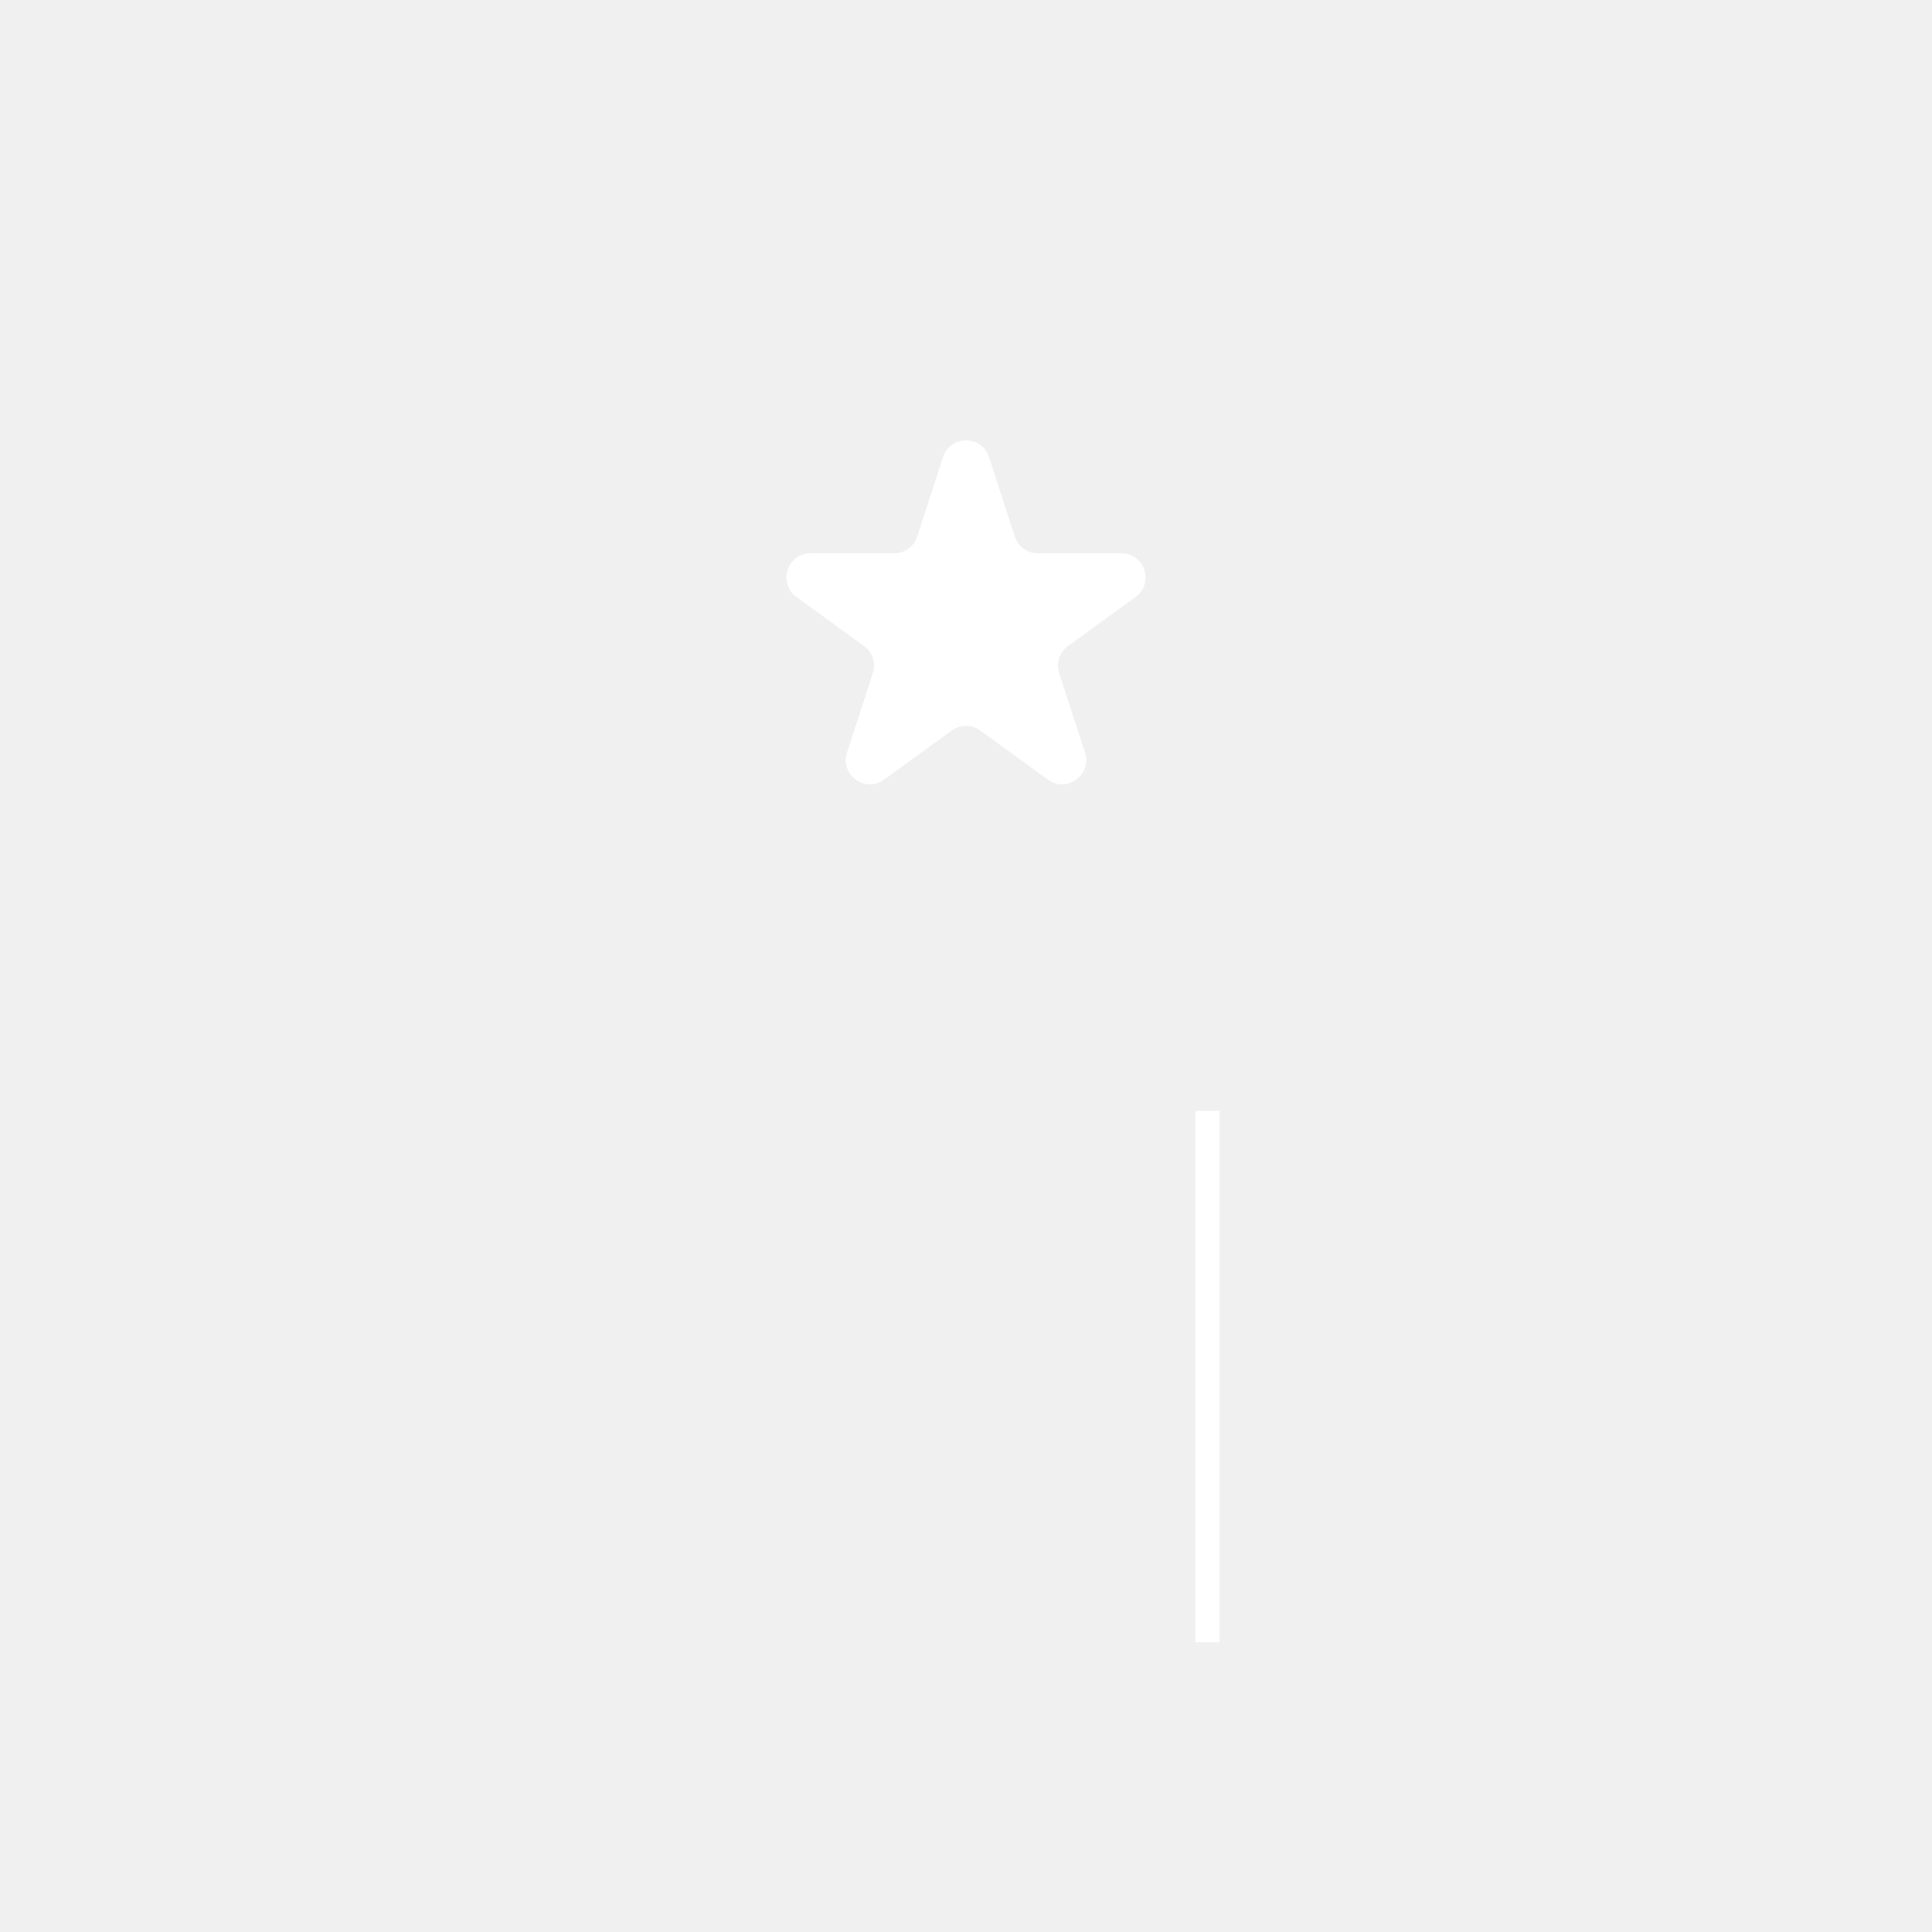
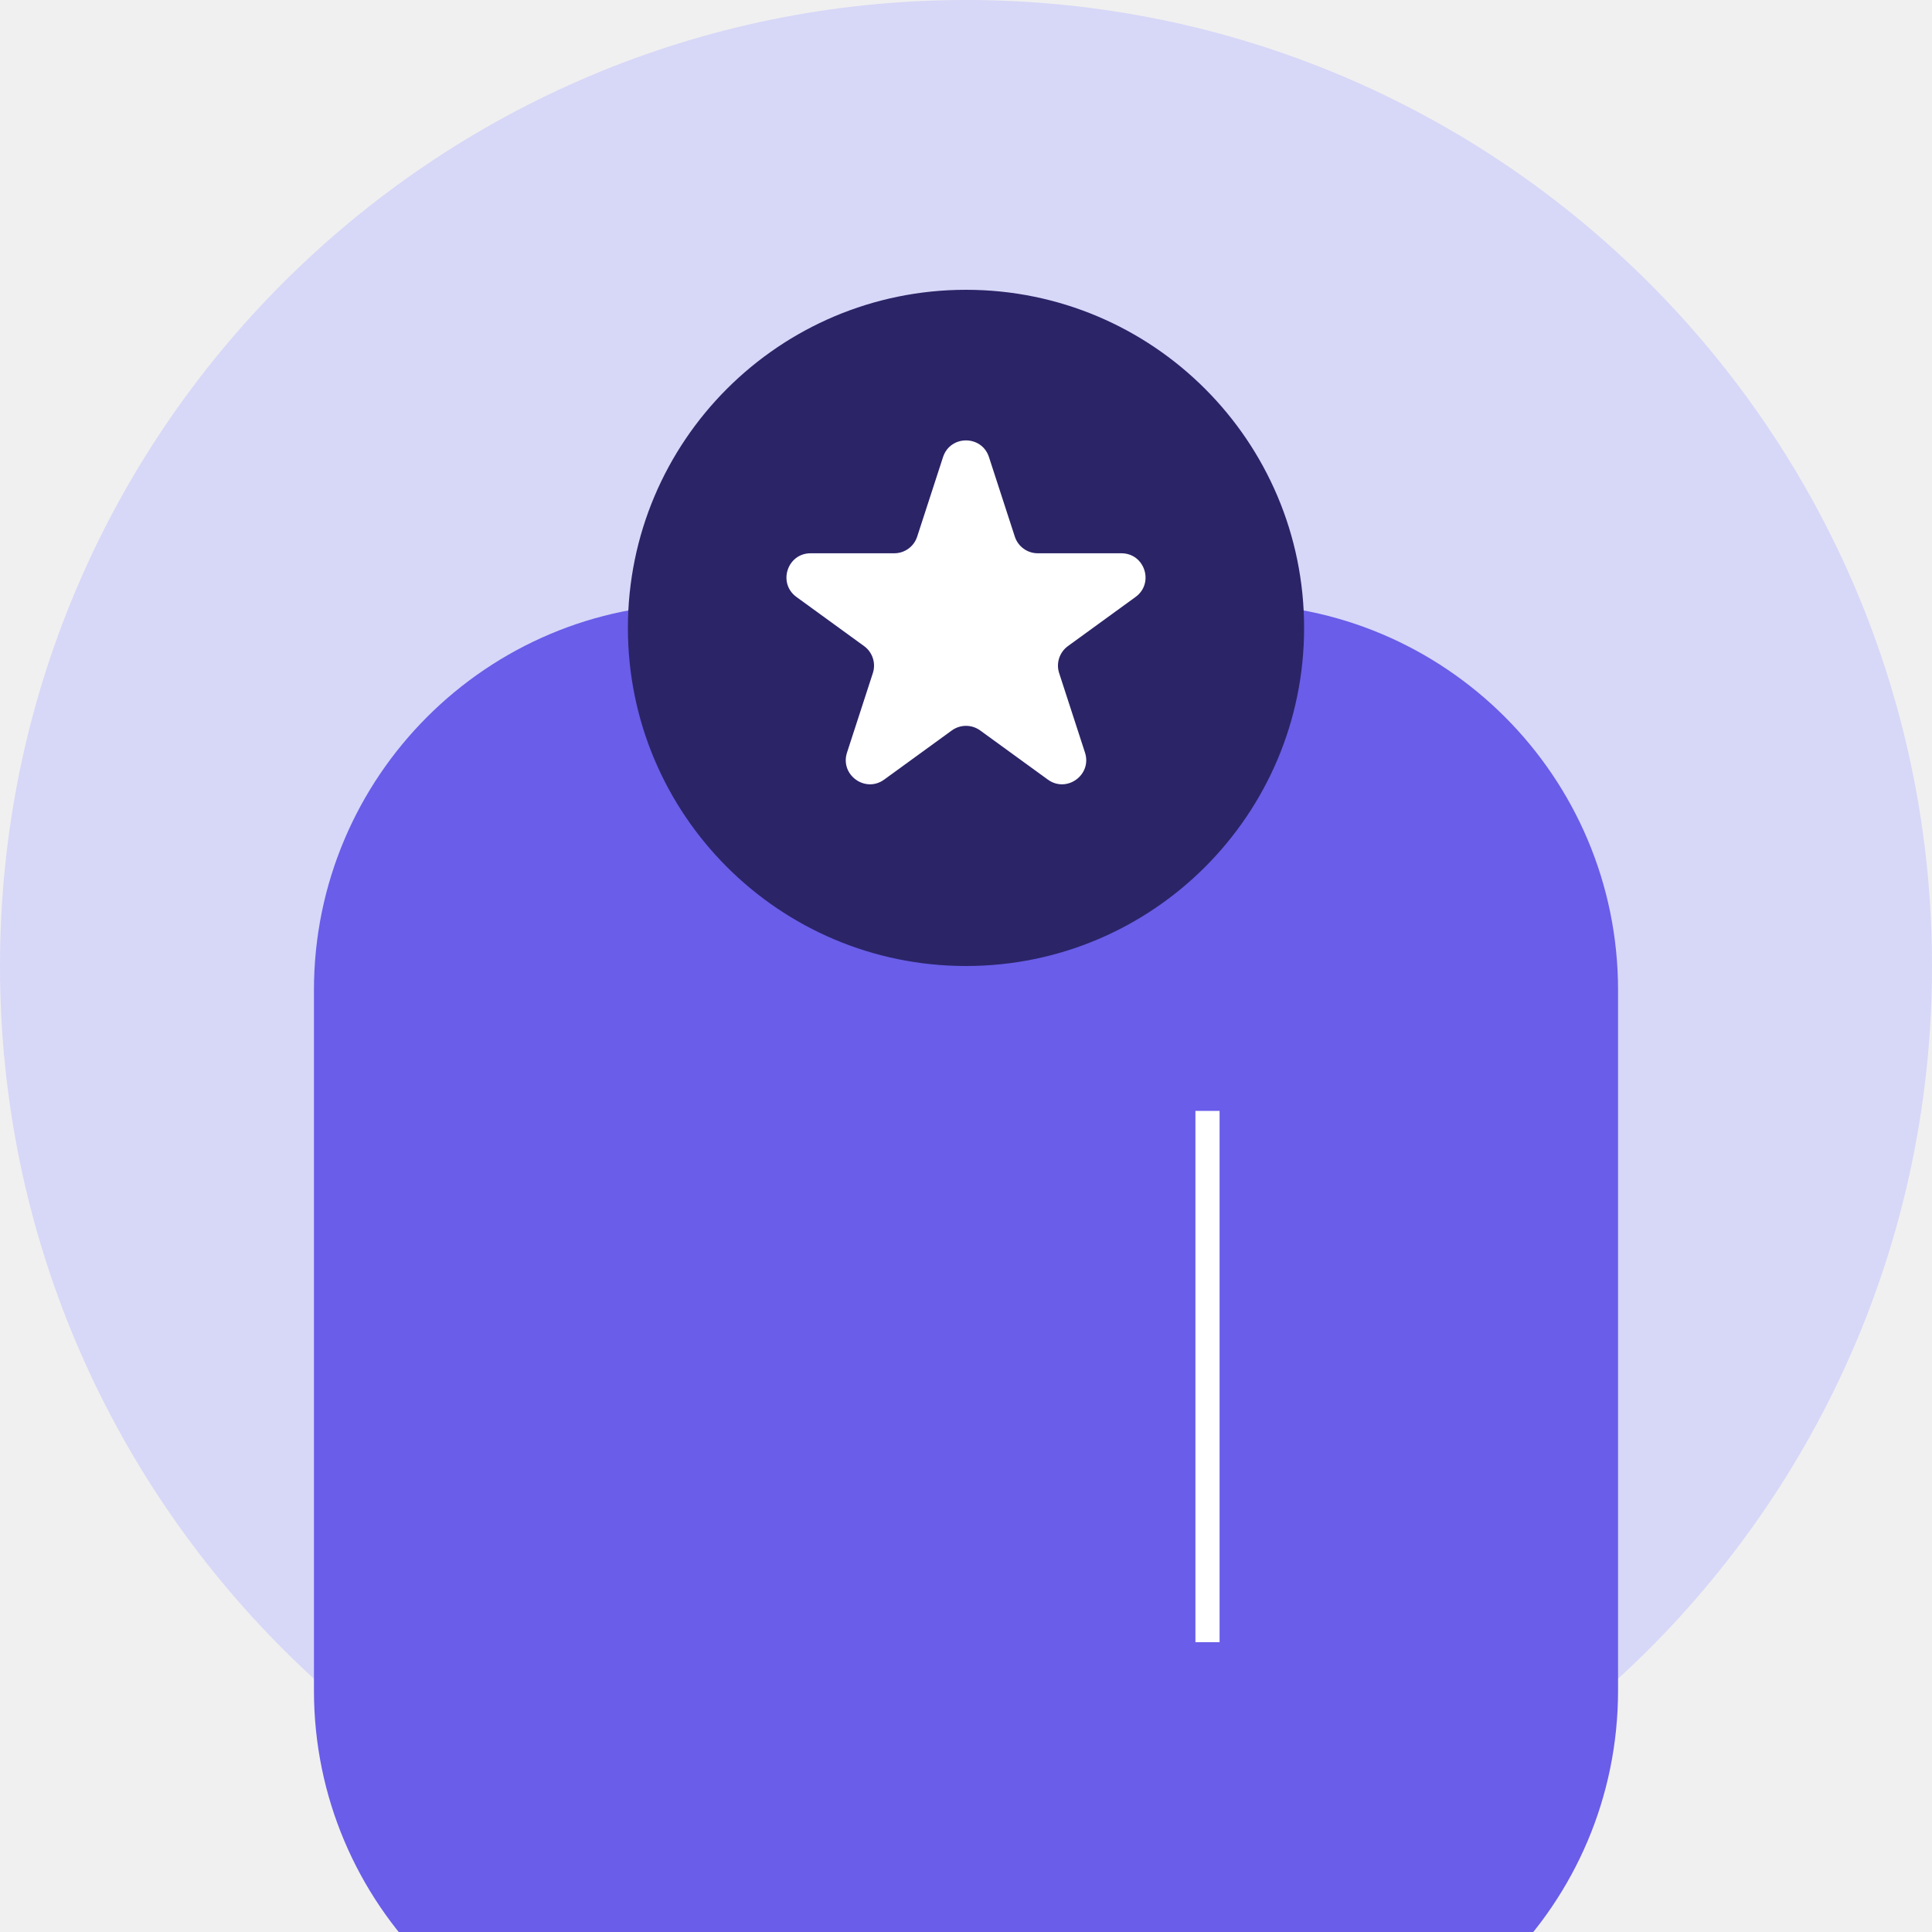
<svg xmlns="http://www.w3.org/2000/svg" className="mb-30" width="80" height="80" viewBox="0 0 80 80" fill="none">
  <mask id="mask0-icon3" mask-type="alpha" maskUnits="userSpaceOnUse" x="0" y="0" width="80" height="80">
-     <circle cx="40" cy="40" r="40" fill="/#D7D7F8" />
+     <circle cx="40" cy="40" r="40" fill="#D7D7F8" />
  </mask>
  <g mask="url(/#mask0-icon3)">
-     <circle cx="40" cy="40" r="40" fill="/#D7D7F8" />
-     <rect x="13" y="25" width="54" height="61" rx="16" fill="/#695DE9" />
+     <circle cx="40" cy="40" r="40" fill="#D7D7F8" />
+     <rect x="13" y="25" width="54" height="61" rx="16" fill="#695DE9" />
    <path d="M50 46L50 68" stroke="white" strokeWidth="4" strokeLinecap="round" strokeLinejoin="round" />
    <path d="M40 54L40 68" stroke="/#B7B0F4" strokeWidth="4" strokeLinecap="round" strokeLinejoin="round" />
    <path d="M30 60L30 68" stroke="/#B7B0F4" strokeWidth="4" strokeLinecap="round" strokeLinejoin="round" />
-     <circle cx="40" cy="26" r="14" fill="/#2B2467" />
+     <circle cx="40" cy="26" r="14" fill="#2B2467" />
    <path d="M39.049 18.927C39.348 18.006 40.652 18.006 40.951 18.927L42.021 22.219C42.154 22.631 42.538 22.91 42.972 22.91H46.433C47.402 22.91 47.804 24.149 47.021 24.719L44.221 26.753C43.87 27.008 43.723 27.459 43.857 27.871L44.927 31.163C45.226 32.084 44.172 32.851 43.388 32.281L40.588 30.247C40.237 29.992 39.763 29.992 39.412 30.247L36.612 32.281C35.828 32.851 34.774 32.084 35.073 31.163L36.143 27.871C36.277 27.459 36.13 27.008 35.779 26.753L32.979 24.719C32.196 24.149 32.598 22.91 33.567 22.91H37.028C37.462 22.91 37.846 22.631 37.979 22.219L39.049 18.927Z" fill="white" />
  </g>
</svg>
